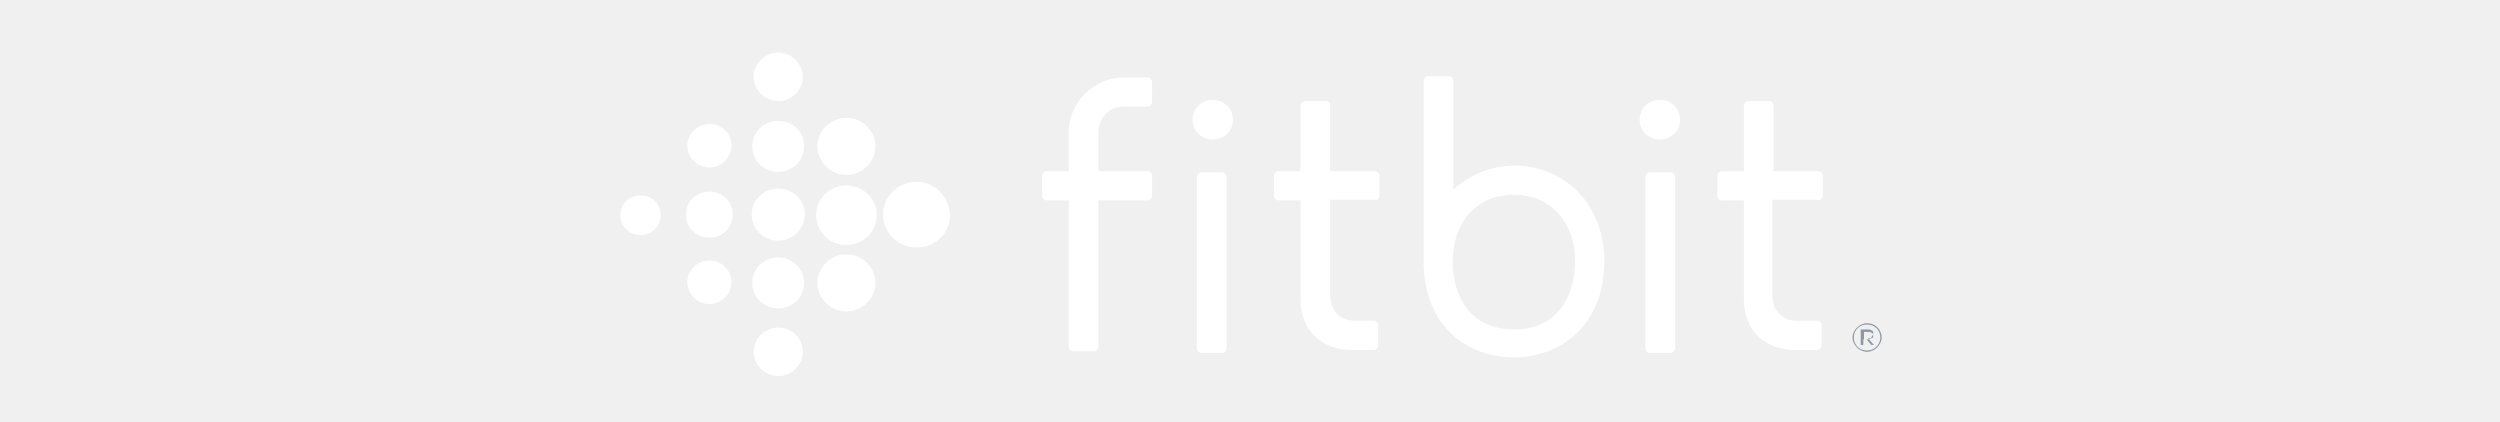
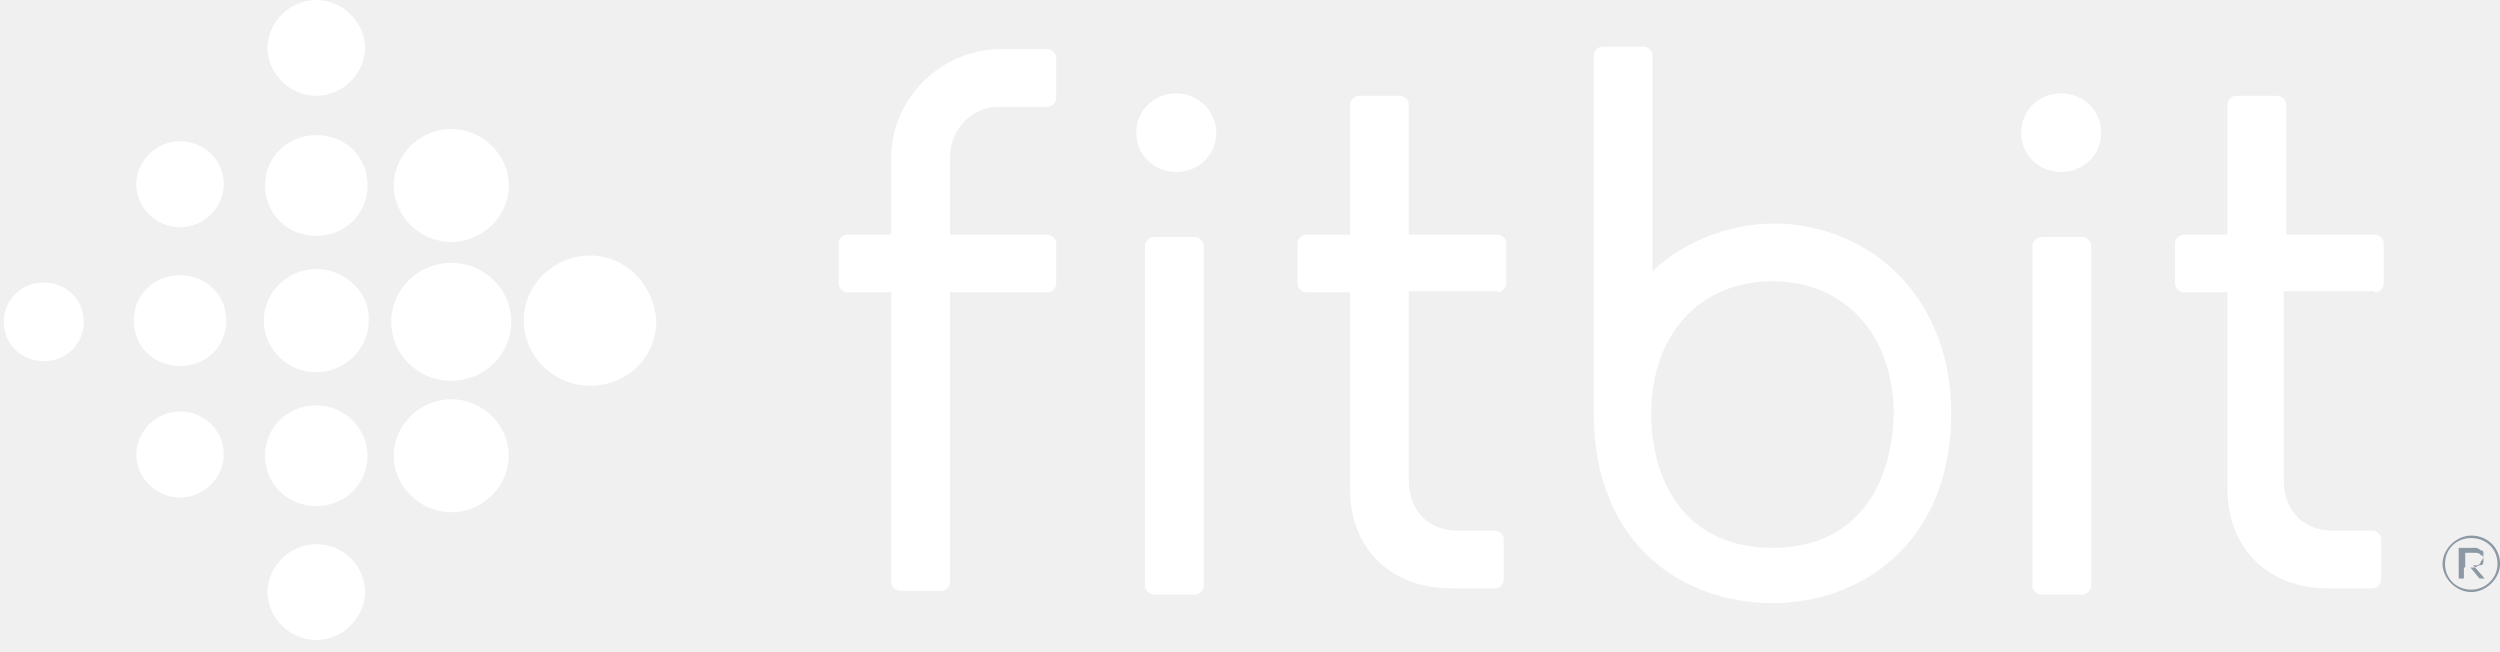
- <svg xmlns="http://www.w3.org/2000/svg" width="190" height="32" viewBox="0 0 190 32" fill="none">
-   <path fill-rule="evenodd" clip-rule="evenodd" d="M61.017 5.84C61.017 6.83 60.153 7.679 59.145 7.679C58.136 7.679 57.273 6.83 57.273 5.84C57.273 4.849 58.136 4 59.145 4C60.153 4 61.017 4.849 61.017 5.84ZM59.145 9.189C58.041 9.189 57.176 10.038 57.176 11.123C57.176 12.207 58.041 13.057 59.145 13.057C60.248 13.057 61.112 12.207 61.112 11.123C61.112 9.991 60.248 9.189 59.145 9.189ZM57.129 16.311C57.129 15.226 58.041 14.33 59.145 14.33C60.248 14.33 61.209 15.226 61.16 16.311C61.16 17.396 60.248 18.293 59.145 18.293C58.041 18.293 57.129 17.396 57.129 16.311ZM59.145 19.566C58.041 19.566 57.176 20.415 57.176 21.5C57.176 22.585 58.041 23.434 59.145 23.434C60.248 23.434 61.112 22.585 61.112 21.5C61.112 20.462 60.248 19.566 59.145 19.566ZM57.273 26.736C57.273 25.745 58.136 24.896 59.145 24.896C60.2 24.896 61.017 25.745 61.017 26.736C61.017 27.726 60.153 28.576 59.145 28.576C58.136 28.576 57.273 27.726 57.273 26.736ZM64.329 8.953C63.129 8.953 62.12 9.943 62.12 11.123C62.12 12.302 63.129 13.293 64.329 13.293C65.528 13.293 66.537 12.302 66.537 11.123C66.537 9.943 65.528 8.953 64.329 8.953ZM62.025 16.358C62.025 15.085 63.081 14.094 64.329 14.094C65.576 14.094 66.632 15.085 66.632 16.358C66.632 17.632 65.576 18.623 64.329 18.623C63.032 18.623 62.025 17.585 62.025 16.358ZM64.329 19.33C63.129 19.33 62.12 20.321 62.12 21.5C62.12 22.679 63.129 23.67 64.329 23.67C65.528 23.67 66.537 22.679 66.537 21.5C66.537 20.321 65.528 19.33 64.329 19.33ZM67.112 16.311C67.112 14.896 68.312 13.811 69.656 13.811C71.001 13.811 72.105 14.896 72.201 16.311C72.201 17.726 71.097 18.811 69.656 18.811C68.216 18.811 67.112 17.632 67.112 16.311ZM53.913 9.425C53.001 9.425 52.233 10.179 52.233 11.075C52.233 11.972 53.001 12.726 53.913 12.726C54.825 12.726 55.593 11.972 55.593 11.075C55.593 10.179 54.873 9.425 53.913 9.425ZM52.136 16.311C52.136 15.321 52.904 14.566 53.913 14.566C54.92 14.566 55.688 15.321 55.688 16.311C55.688 17.302 54.92 18.057 53.913 18.057C52.904 18.057 52.136 17.302 52.136 16.311ZM53.913 19.802C53.001 19.802 52.233 20.557 52.233 21.453C52.233 22.349 53.001 23.104 53.913 23.104C54.825 23.104 55.593 22.349 55.593 21.453C55.593 20.557 54.873 19.802 53.913 19.802ZM47.145 16.358C47.145 15.509 47.816 14.849 48.681 14.849C49.544 14.849 50.217 15.509 50.217 16.358C50.217 17.207 49.544 17.868 48.681 17.868C47.816 17.868 47.145 17.207 47.145 16.358Z" fill="white" />
-   <path d="M91.305 13.104C91.113 13.104 90.969 13.292 90.969 13.434V26.5C90.969 26.688 91.161 26.83 91.305 26.83H92.889C93.081 26.83 93.225 26.641 93.225 26.5V13.434C93.225 13.245 93.033 13.104 92.889 13.104H91.305V13.104Z" fill="white" />
-   <path d="M92.169 7.585C91.305 7.585 90.633 8.245 90.633 9.094C90.633 9.943 91.305 10.604 92.169 10.604C93.033 10.604 93.705 9.943 93.705 9.094C93.705 8.245 92.985 7.585 92.169 7.585Z" fill="white" />
-   <path d="M125.383 13.104C125.191 13.104 125.047 13.292 125.047 13.434V26.5C125.047 26.688 125.239 26.83 125.383 26.83H126.967C127.159 26.83 127.303 26.641 127.303 26.5V13.434C127.303 13.245 127.111 13.104 126.967 13.104H125.383V13.104Z" fill="white" />
-   <path d="M126.149 7.585C125.285 7.585 124.613 8.245 124.613 9.094C124.613 9.943 125.285 10.604 126.149 10.604C127.013 10.604 127.685 9.943 127.685 9.094C127.685 8.245 127.013 7.585 126.149 7.585Z" fill="white" />
-   <path fill-rule="evenodd" clip-rule="evenodd" d="M142.357 25.4C142.347 25.446 142.323 25.501 142.264 25.557C142.264 25.651 142.164 25.746 141.964 25.698L142.041 25.787C142.031 25.791 142.022 25.793 142.014 25.793H141.864L142.214 26.217H142.414L142.041 25.787C142.057 25.78 142.077 25.77 142.098 25.758C142.147 25.731 142.205 25.698 142.264 25.698C142.364 25.698 142.364 25.604 142.364 25.51C142.364 25.471 142.364 25.432 142.357 25.4ZM141.664 25.793V25.651V25.227H142.014C142.114 25.227 142.214 25.227 142.264 25.321C142.323 25.321 142.347 25.354 142.357 25.4C142.364 25.368 142.364 25.34 142.364 25.321V25.227C142.364 25.227 142.364 25.132 142.264 25.132C142.264 25.132 142.164 25.038 142.064 25.038H141.864H141.414V26.217H141.614V25.793H141.664Z" fill="#8C98A4" />
-   <path fill-rule="evenodd" clip-rule="evenodd" d="M140.793 25.651C140.793 25.085 141.321 24.566 141.897 24.566C142.521 24.566 143.001 25.038 143.001 25.651C143.001 26.217 142.473 26.736 141.897 26.736C141.321 26.736 140.793 26.217 140.793 25.651ZM140.889 25.651C140.889 26.217 141.321 26.642 141.897 26.642C142.425 26.642 142.905 26.217 142.905 25.651C142.905 25.085 142.473 24.661 141.897 24.661C141.321 24.661 140.889 25.085 140.889 25.651Z" fill="#8C98A4" />
-   <path d="M104.504 15.226C104.696 15.226 104.84 15.037 104.84 14.896V13.339C104.84 13.15 104.648 13.009 104.504 13.009H101.096V8.009C101.096 7.82 100.904 7.679 100.76 7.679H99.176C98.984 7.679 98.84 7.867 98.84 8.009V13.009H97.16C96.968 13.009 96.824 13.198 96.824 13.339V14.896C96.824 15.084 97.016 15.226 97.16 15.226H98.84V22.773C98.84 25.084 100.424 26.594 102.728 26.594H104.408C104.6 26.594 104.744 26.405 104.744 26.264V24.707C104.744 24.518 104.552 24.377 104.408 24.377H102.968C101.864 24.377 101.096 23.622 101.096 22.443V15.179H104.504V15.226V15.226Z" fill="white" />
-   <path d="M138.2 15.226C138.392 15.226 138.536 15.037 138.536 14.896V13.339C138.536 13.15 138.344 13.009 138.2 13.009H134.792V8.009C134.792 7.82 134.6 7.679 134.456 7.679H132.872C132.68 7.679 132.536 7.867 132.536 8.009V13.009H130.856C130.664 13.009 130.52 13.198 130.52 13.339V14.896C130.52 15.084 130.712 15.226 130.856 15.226H132.536V22.773C132.536 25.084 134.12 26.594 136.424 26.594H138.104C138.296 26.594 138.44 26.405 138.44 26.264V24.707C138.44 24.518 138.248 24.377 138.104 24.377H136.568C135.464 24.377 134.696 23.622 134.696 22.443V15.179H138.152L138.2 15.226V15.226Z" fill="white" />
-   <path d="M81.223 15.226V26.358C81.223 26.547 81.415 26.689 81.559 26.689H83.143C83.335 26.689 83.479 26.5 83.479 26.358V15.226H87.223C87.415 15.226 87.559 15.038 87.559 14.896V13.339C87.559 13.151 87.367 13.009 87.223 13.009H83.479V10.085C83.479 8.906 84.343 8.104 85.351 8.104H87.223C87.415 8.104 87.559 7.915 87.559 7.774V6.217C87.559 6.028 87.367 5.887 87.223 5.887H85.447C83.095 5.887 81.223 7.821 81.223 10.038V13.009H79.543C79.351 13.009 79.207 13.198 79.207 13.339V14.896C79.207 15.085 79.399 15.226 79.543 15.226H81.223V15.226Z" fill="white" />
-   <path fill-rule="evenodd" clip-rule="evenodd" d="M115.111 12.584C116.983 12.584 118.759 13.339 120.007 14.66C121.255 15.981 121.927 17.82 121.927 19.849C121.927 24.896 118.423 27.16 115.063 27.16C111.655 27.16 108.199 24.943 108.199 19.849V6.122C108.199 5.981 108.343 5.792 108.535 5.792H110.119C110.263 5.792 110.455 5.934 110.455 6.122V14.424C111.559 13.339 113.335 12.584 115.111 12.584ZM110.407 19.896C110.407 22.396 111.655 25.037 115.063 25.037C118.471 25.037 119.671 22.396 119.719 19.896C119.719 16.877 117.847 14.801 115.063 14.801C112.279 14.801 110.407 16.83 110.407 19.896Z" fill="white" />
+ <svg xmlns="http://www.w3.org/2000/svg" width="96" height="25" viewBox="0 0 96 25" fill="none">
+   <path fill-rule="evenodd" clip-rule="evenodd" d="M14.017 1.84C14.017 2.83 13.152 3.679 12.145 3.679C11.136 3.679 10.273 2.83 10.273 1.84C10.273 0.849 11.136 0 12.145 0C13.152 0 14.017 0.849 14.017 1.84ZM12.145 5.189C11.04 5.189 10.177 6.038 10.177 7.123C10.177 8.208 11.04 9.057 12.145 9.057C13.248 9.057 14.113 8.208 14.113 7.123C14.113 5.991 13.248 5.189 12.145 5.189ZM10.129 12.311C10.129 11.226 11.04 10.33 12.145 10.33C13.248 10.33 14.209 11.226 14.161 12.311C14.161 13.396 13.248 14.293 12.145 14.293C11.04 14.293 10.129 13.396 10.129 12.311ZM12.145 15.566C11.04 15.566 10.177 16.415 10.177 17.5C10.177 18.585 11.04 19.434 12.145 19.434C13.248 19.434 14.113 18.585 14.113 17.5C14.113 16.462 13.248 15.566 12.145 15.566ZM10.273 22.736C10.273 21.745 11.136 20.896 12.145 20.896C13.2 20.896 14.017 21.745 14.017 22.736C14.017 23.726 13.152 24.576 12.145 24.576C11.136 24.576 10.273 23.726 10.273 22.736ZM17.328 4.953C16.128 4.953 15.12 5.943 15.12 7.123C15.12 8.302 16.128 9.292 17.328 9.292C18.529 9.292 19.537 8.302 19.537 7.123C19.537 5.943 18.529 4.953 17.328 4.953ZM15.024 12.358C15.024 11.085 16.081 10.094 17.328 10.094C18.576 10.094 19.633 11.085 19.633 12.358C19.633 13.632 18.576 14.623 17.328 14.623C16.032 14.623 15.024 13.585 15.024 12.358ZM17.328 15.33C16.128 15.33 15.12 16.321 15.12 17.5C15.12 18.679 16.128 19.67 17.328 19.67C18.529 19.67 19.537 18.679 19.537 17.5C19.537 16.321 18.529 15.33 17.328 15.33ZM20.113 12.311C20.113 10.896 21.312 9.811 22.657 9.811C24 9.811 25.105 10.896 25.201 12.311C25.201 13.726 24.096 14.811 22.657 14.811C21.216 14.811 20.113 13.632 20.113 12.311ZM6.913 5.425C6.001 5.425 5.233 6.179 5.233 7.075C5.233 7.972 6.001 8.726 6.913 8.726C7.825 8.726 8.593 7.972 8.593 7.075C8.593 6.179 7.873 5.425 6.913 5.425ZM5.137 12.311C5.137 11.321 5.905 10.566 6.913 10.566C7.921 10.566 8.689 11.321 8.689 12.311C8.689 13.302 7.921 14.057 6.913 14.057C5.905 14.057 5.137 13.302 5.137 12.311ZM6.913 15.802C6.001 15.802 5.233 16.557 5.233 17.453C5.233 18.349 6.001 19.104 6.913 19.104C7.825 19.104 8.593 18.349 8.593 17.453C8.593 16.557 7.873 15.802 6.913 15.802ZM0.145 12.358C0.145 11.509 0.817 10.849 1.681 10.849C2.545 10.849 3.217 11.509 3.217 12.358C3.217 13.207 2.545 13.868 1.681 13.868C0.817 13.868 0.145 13.207 0.145 12.358Z" fill="white" />
+   <path d="M44.305 9.104C44.113 9.104 43.969 9.292 43.969 9.434V22.5C43.969 22.688 44.161 22.83 44.305 22.83H45.889C46.081 22.83 46.225 22.641 46.225 22.5V9.434C46.225 9.245 46.033 9.104 45.889 9.104H44.305Z" fill="white" />
+   <path d="M45.169 3.585C44.305 3.585 43.633 4.245 43.633 5.094C43.633 5.943 44.305 6.604 45.169 6.604C46.033 6.604 46.705 5.943 46.705 5.094C46.705 4.245 45.985 3.585 45.169 3.585Z" fill="white" />
+   <path d="M78.383 9.104C78.191 9.104 78.047 9.292 78.047 9.434V22.5C78.047 22.688 78.239 22.83 78.383 22.83H79.967C80.159 22.83 80.303 22.641 80.303 22.5V9.434C80.303 9.245 80.111 9.104 79.967 9.104H78.383Z" fill="white" />
+   <path d="M79.149 3.585C78.285 3.585 77.613 4.245 77.613 5.094C77.613 5.943 78.285 6.604 79.149 6.604C80.013 6.604 80.685 5.943 80.685 5.094C80.685 4.245 80.013 3.585 79.149 3.585Z" fill="white" />
+   <path fill-rule="evenodd" clip-rule="evenodd" d="M95.357 21.4C95.347 21.446 95.323 21.501 95.264 21.557C95.264 21.651 95.164 21.746 94.964 21.698L95.041 21.787C95.031 21.791 95.022 21.793 95.014 21.793H94.864L95.214 22.217H95.414L95.041 21.787C95.057 21.78 95.077 21.77 95.098 21.758C95.147 21.731 95.206 21.698 95.264 21.698C95.364 21.698 95.364 21.604 95.364 21.51C95.364 21.471 95.364 21.432 95.357 21.4ZM94.664 21.793V21.651V21.227H95.014C95.114 21.227 95.214 21.227 95.264 21.321C95.323 21.321 95.347 21.354 95.357 21.4C95.364 21.368 95.364 21.34 95.364 21.321V21.227C95.364 21.227 95.364 21.132 95.264 21.132C95.264 21.132 95.164 21.038 95.064 21.038H94.864H94.414V22.217H94.614V21.793H94.664Z" fill="#8C98A4" />
+   <path fill-rule="evenodd" clip-rule="evenodd" d="M93.793 21.651C93.793 21.085 94.321 20.566 94.897 20.566C95.521 20.566 96.001 21.038 96.001 21.651C96.001 22.217 95.473 22.736 94.897 22.736C94.321 22.736 93.793 22.217 93.793 21.651ZM93.889 21.651C93.889 22.217 94.321 22.642 94.897 22.642C95.425 22.642 95.905 22.217 95.905 21.651C95.905 21.085 95.473 20.661 94.897 20.661C94.321 20.661 93.889 21.085 93.889 21.651Z" fill="#8C98A4" />
+   <path d="M57.504 11.226C57.696 11.226 57.84 11.037 57.84 10.896V9.339C57.84 9.15 57.648 9.009 57.504 9.009H54.096V4.009C54.096 3.82 53.904 3.679 53.76 3.679H52.176C51.984 3.679 51.84 3.867 51.84 4.009V9.009H50.16C49.968 9.009 49.824 9.198 49.824 9.339V10.896C49.824 11.084 50.016 11.226 50.16 11.226H51.84V18.773C51.84 21.084 53.424 22.594 55.728 22.594H57.408C57.6 22.594 57.744 22.405 57.744 22.264V20.707C57.744 20.518 57.552 20.377 57.408 20.377H55.968C54.864 20.377 54.096 19.622 54.096 18.443V11.179H57.504V11.226Z" fill="white" />
+   <path d="M91.2 11.226C91.391 11.226 91.535 11.037 91.535 10.896V9.339C91.535 9.15 91.344 9.009 91.2 9.009H87.791V4.009C87.791 3.82 87.6 3.679 87.456 3.679H85.871C85.68 3.679 85.535 3.867 85.535 4.009V9.009H83.856C83.663 9.009 83.519 9.198 83.519 9.339V10.896C83.519 11.084 83.712 11.226 83.856 11.226H85.535V18.773C85.535 21.084 87.12 22.594 89.424 22.594H91.103C91.296 22.594 91.439 22.405 91.439 22.264V20.707C91.439 20.518 91.248 20.377 91.103 20.377H89.567C88.463 20.377 87.695 19.622 87.695 18.443V11.179H91.151L91.2 11.226Z" fill="white" />
+   <path d="M34.223 11.226V22.358C34.223 22.547 34.415 22.689 34.559 22.689H36.143C36.335 22.689 36.479 22.5 36.479 22.358V11.226H40.223C40.415 11.226 40.559 11.038 40.559 10.896V9.34C40.559 9.151 40.367 9.009 40.223 9.009H36.479V6.085C36.479 4.906 37.343 4.104 38.351 4.104H40.223C40.415 4.104 40.559 3.915 40.559 3.774V2.217C40.559 2.028 40.367 1.887 40.223 1.887H38.447C36.095 1.887 34.223 3.821 34.223 6.038V9.009H32.543C32.351 9.009 32.207 9.198 32.207 9.34V10.896C32.207 11.085 32.399 11.226 32.543 11.226H34.223Z" fill="white" />
+   <path fill-rule="evenodd" clip-rule="evenodd" d="M68.111 8.584C69.983 8.584 71.759 9.339 73.007 10.66C74.255 11.981 74.927 13.82 74.927 15.849C74.927 20.896 71.423 23.16 68.063 23.16C64.655 23.16 61.199 20.943 61.199 15.849V2.122C61.199 1.981 61.343 1.792 61.535 1.792H63.119C63.263 1.792 63.455 1.933 63.455 2.122V10.424C64.559 9.339 66.335 8.584 68.111 8.584ZM63.407 15.896C63.407 18.396 64.655 21.037 68.063 21.037C71.471 21.037 72.671 18.396 72.719 15.896C72.719 12.877 70.847 10.801 68.063 10.801C65.279 10.801 63.407 12.83 63.407 15.896Z" fill="white" />
</svg>
